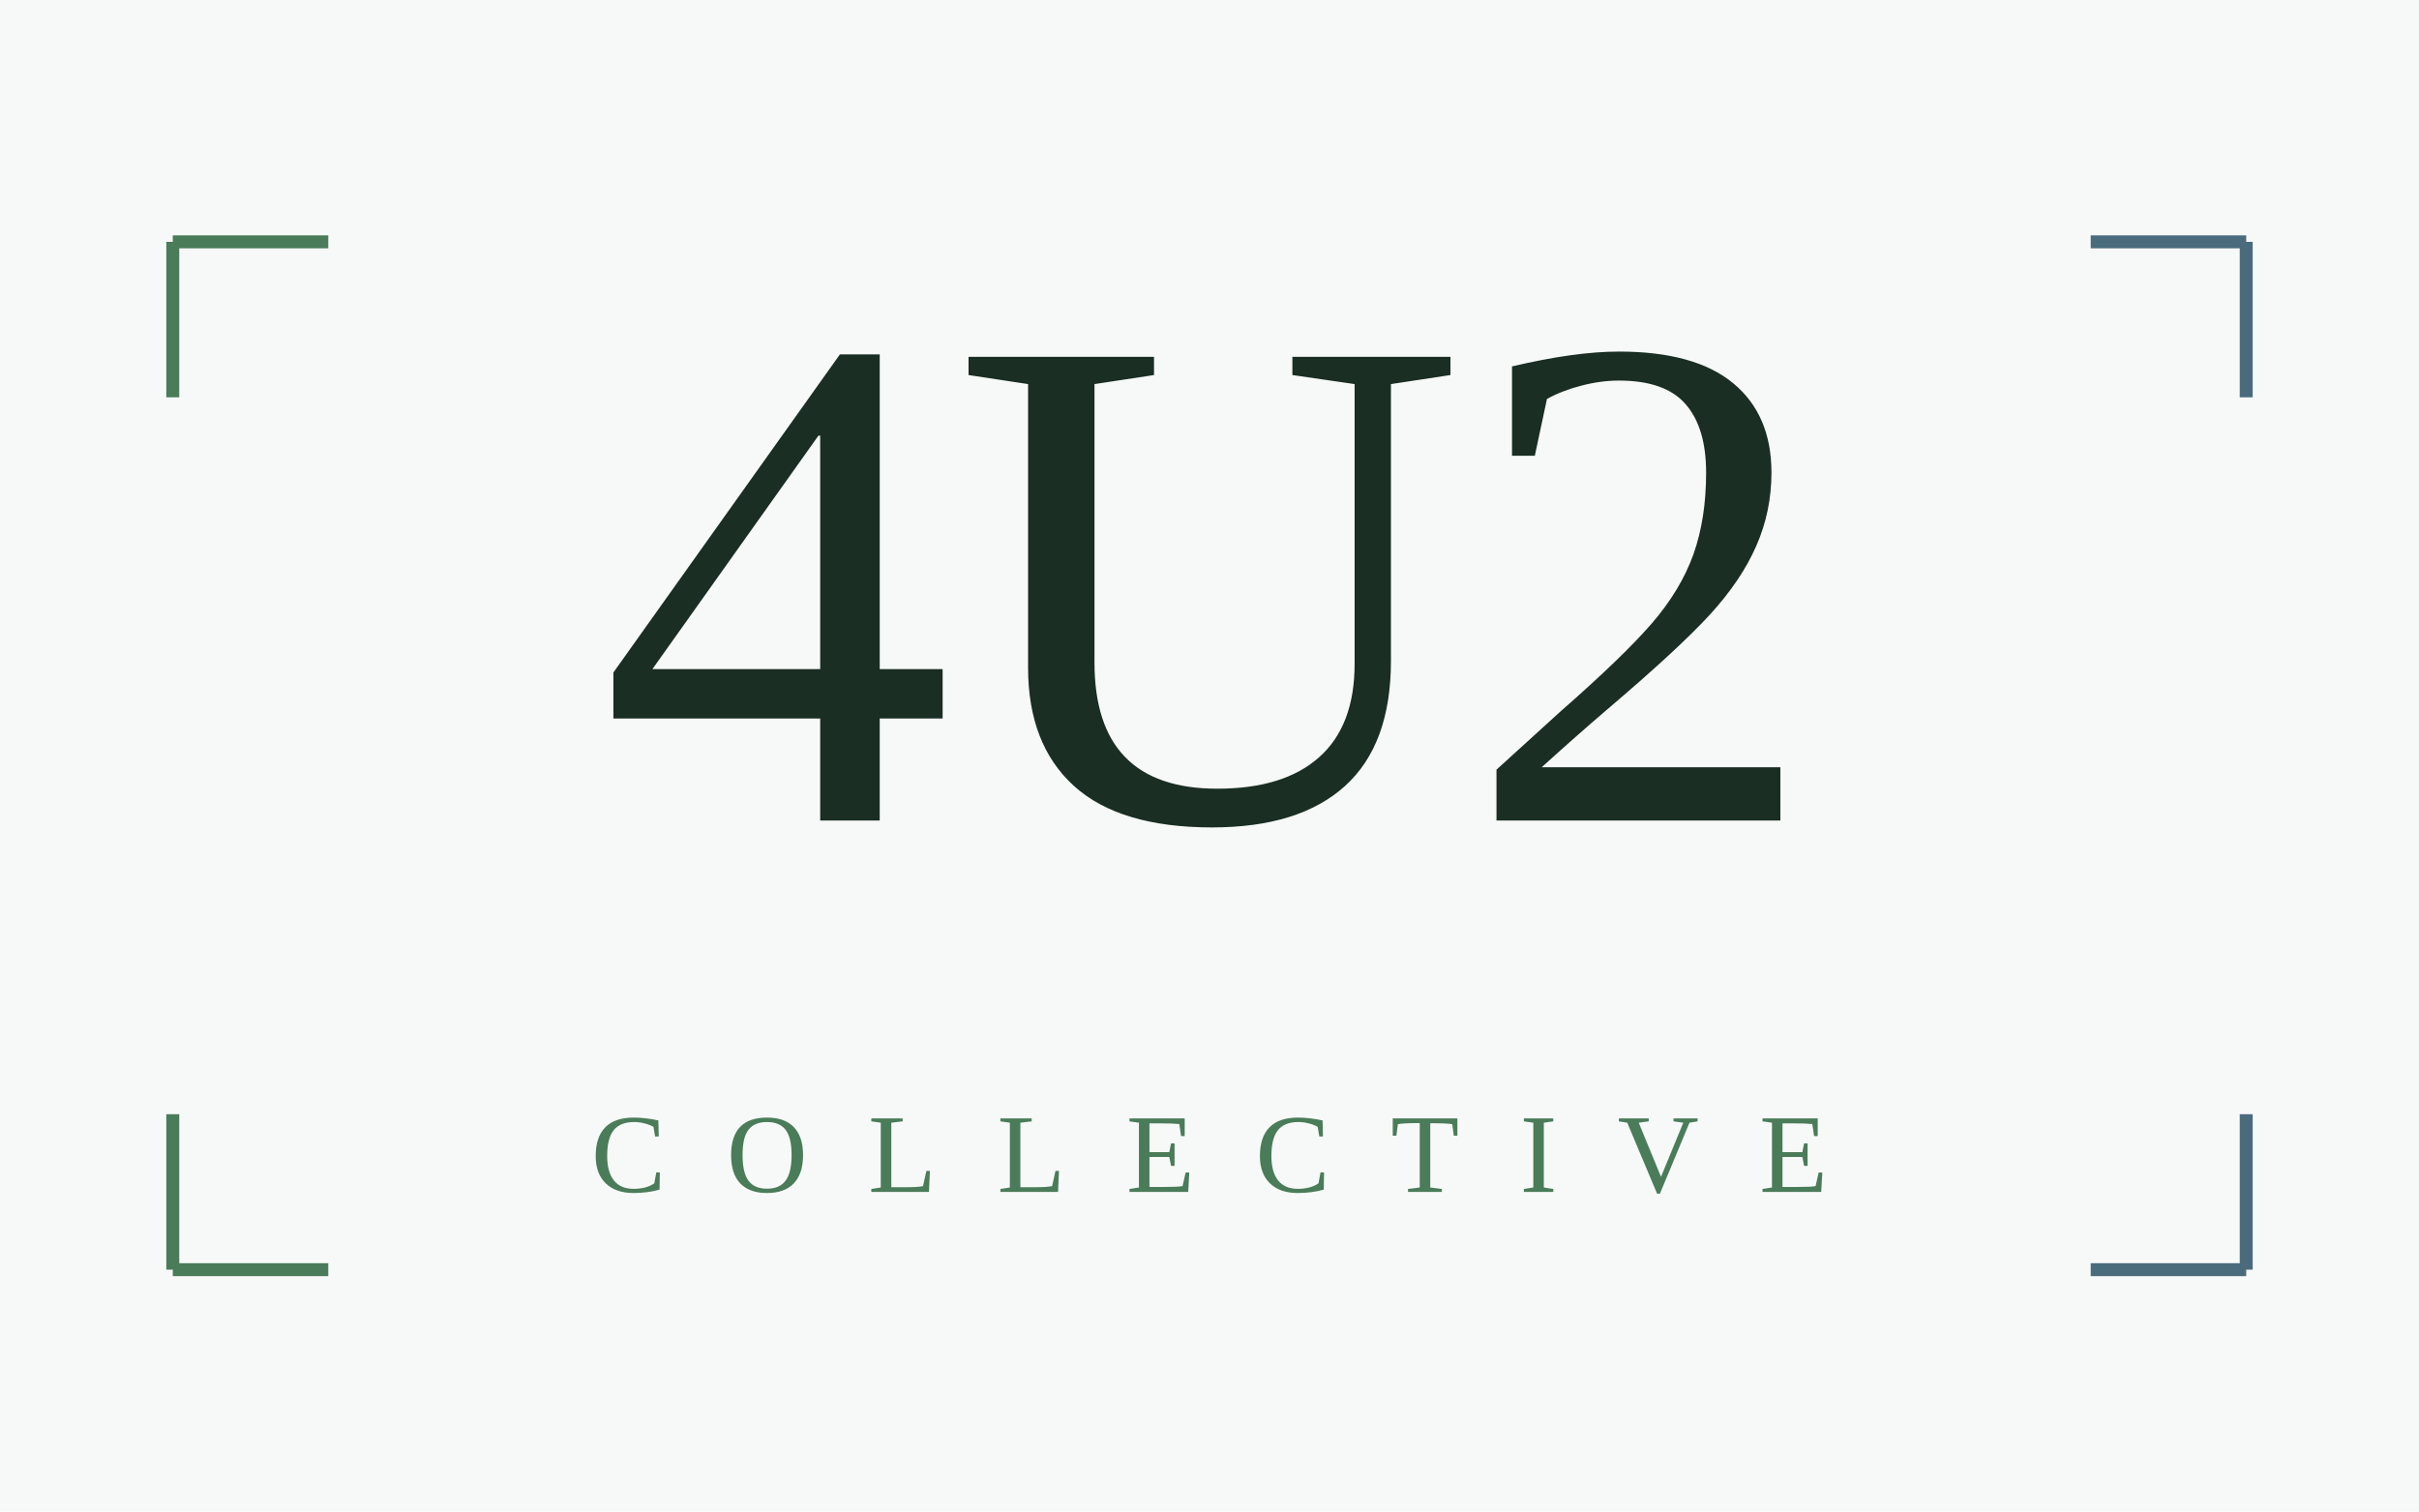
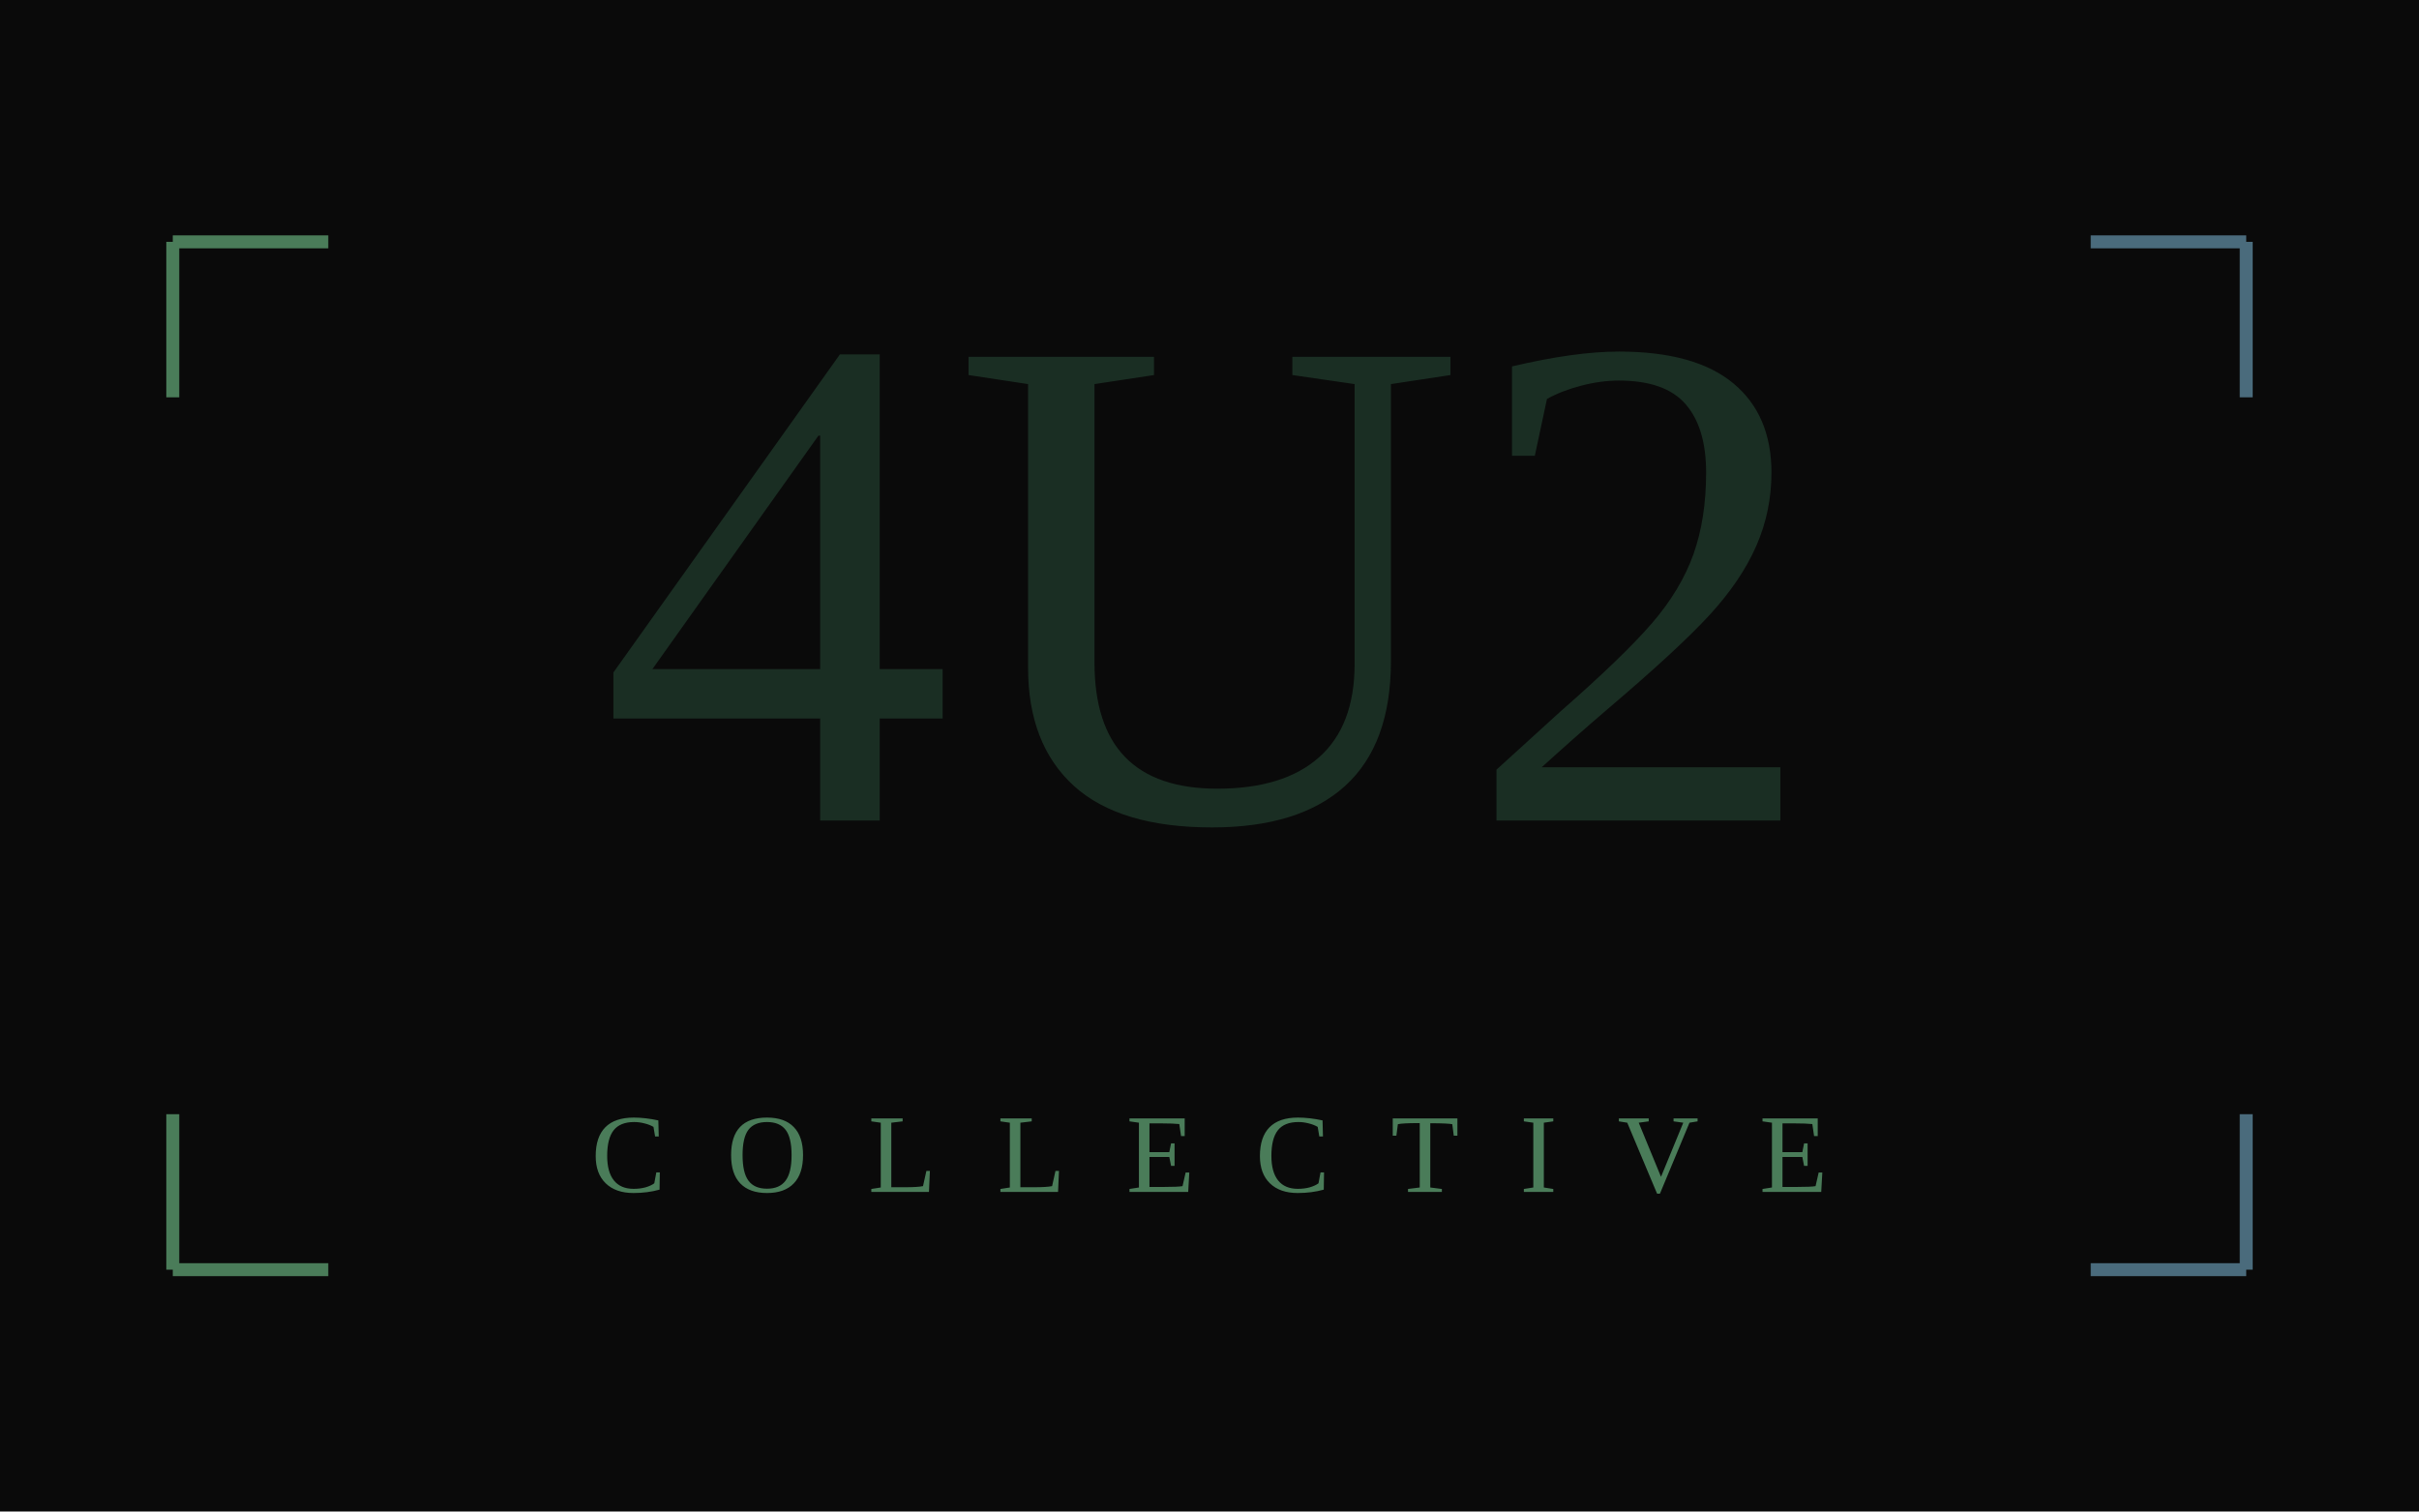
<svg xmlns="http://www.w3.org/2000/svg" viewBox="0 0 280 175" width="280" height="175">
-   <rect width="280" height="175" fill="#F7F9F8" />
+   <rect width="280" height="175" fill="#0A0A0A" />
  <line x1="20" y1="28" x2="38" y2="28" stroke="#4A7C59" stroke-width="1.5" />
  <line x1="20" y1="28" x2="20" y2="46" stroke="#4A7C59" stroke-width="1.5" />
  <line x1="260" y1="28" x2="242" y2="28" stroke="#4A6B7C" stroke-width="1.5" />
  <line x1="260" y1="28" x2="260" y2="46" stroke="#4A6B7C" stroke-width="1.5" />
  <line x1="20" y1="147" x2="38" y2="147" stroke="#4A7C59" stroke-width="1.5" />
  <line x1="20" y1="147" x2="20" y2="129" stroke="#4A7C59" stroke-width="1.5" />
  <line x1="260" y1="147" x2="242" y2="147" stroke="#4A6B7C" stroke-width="1.5" />
  <line x1="260" y1="147" x2="260" y2="129" stroke="#4A6B7C" stroke-width="1.5" />
  <text x="140" y="95" font-family="Georgia, 'Times New Roman', serif" font-size="82" font-weight="400" fill="#1A2E23" text-anchor="middle">4U2</text>
  <text x="140" y="138" font-family="Georgia, 'Times New Roman', serif" font-size="13" font-weight="400" letter-spacing="7" fill="#4A7C59" text-anchor="middle">COLLECTIVE</text>
</svg>
